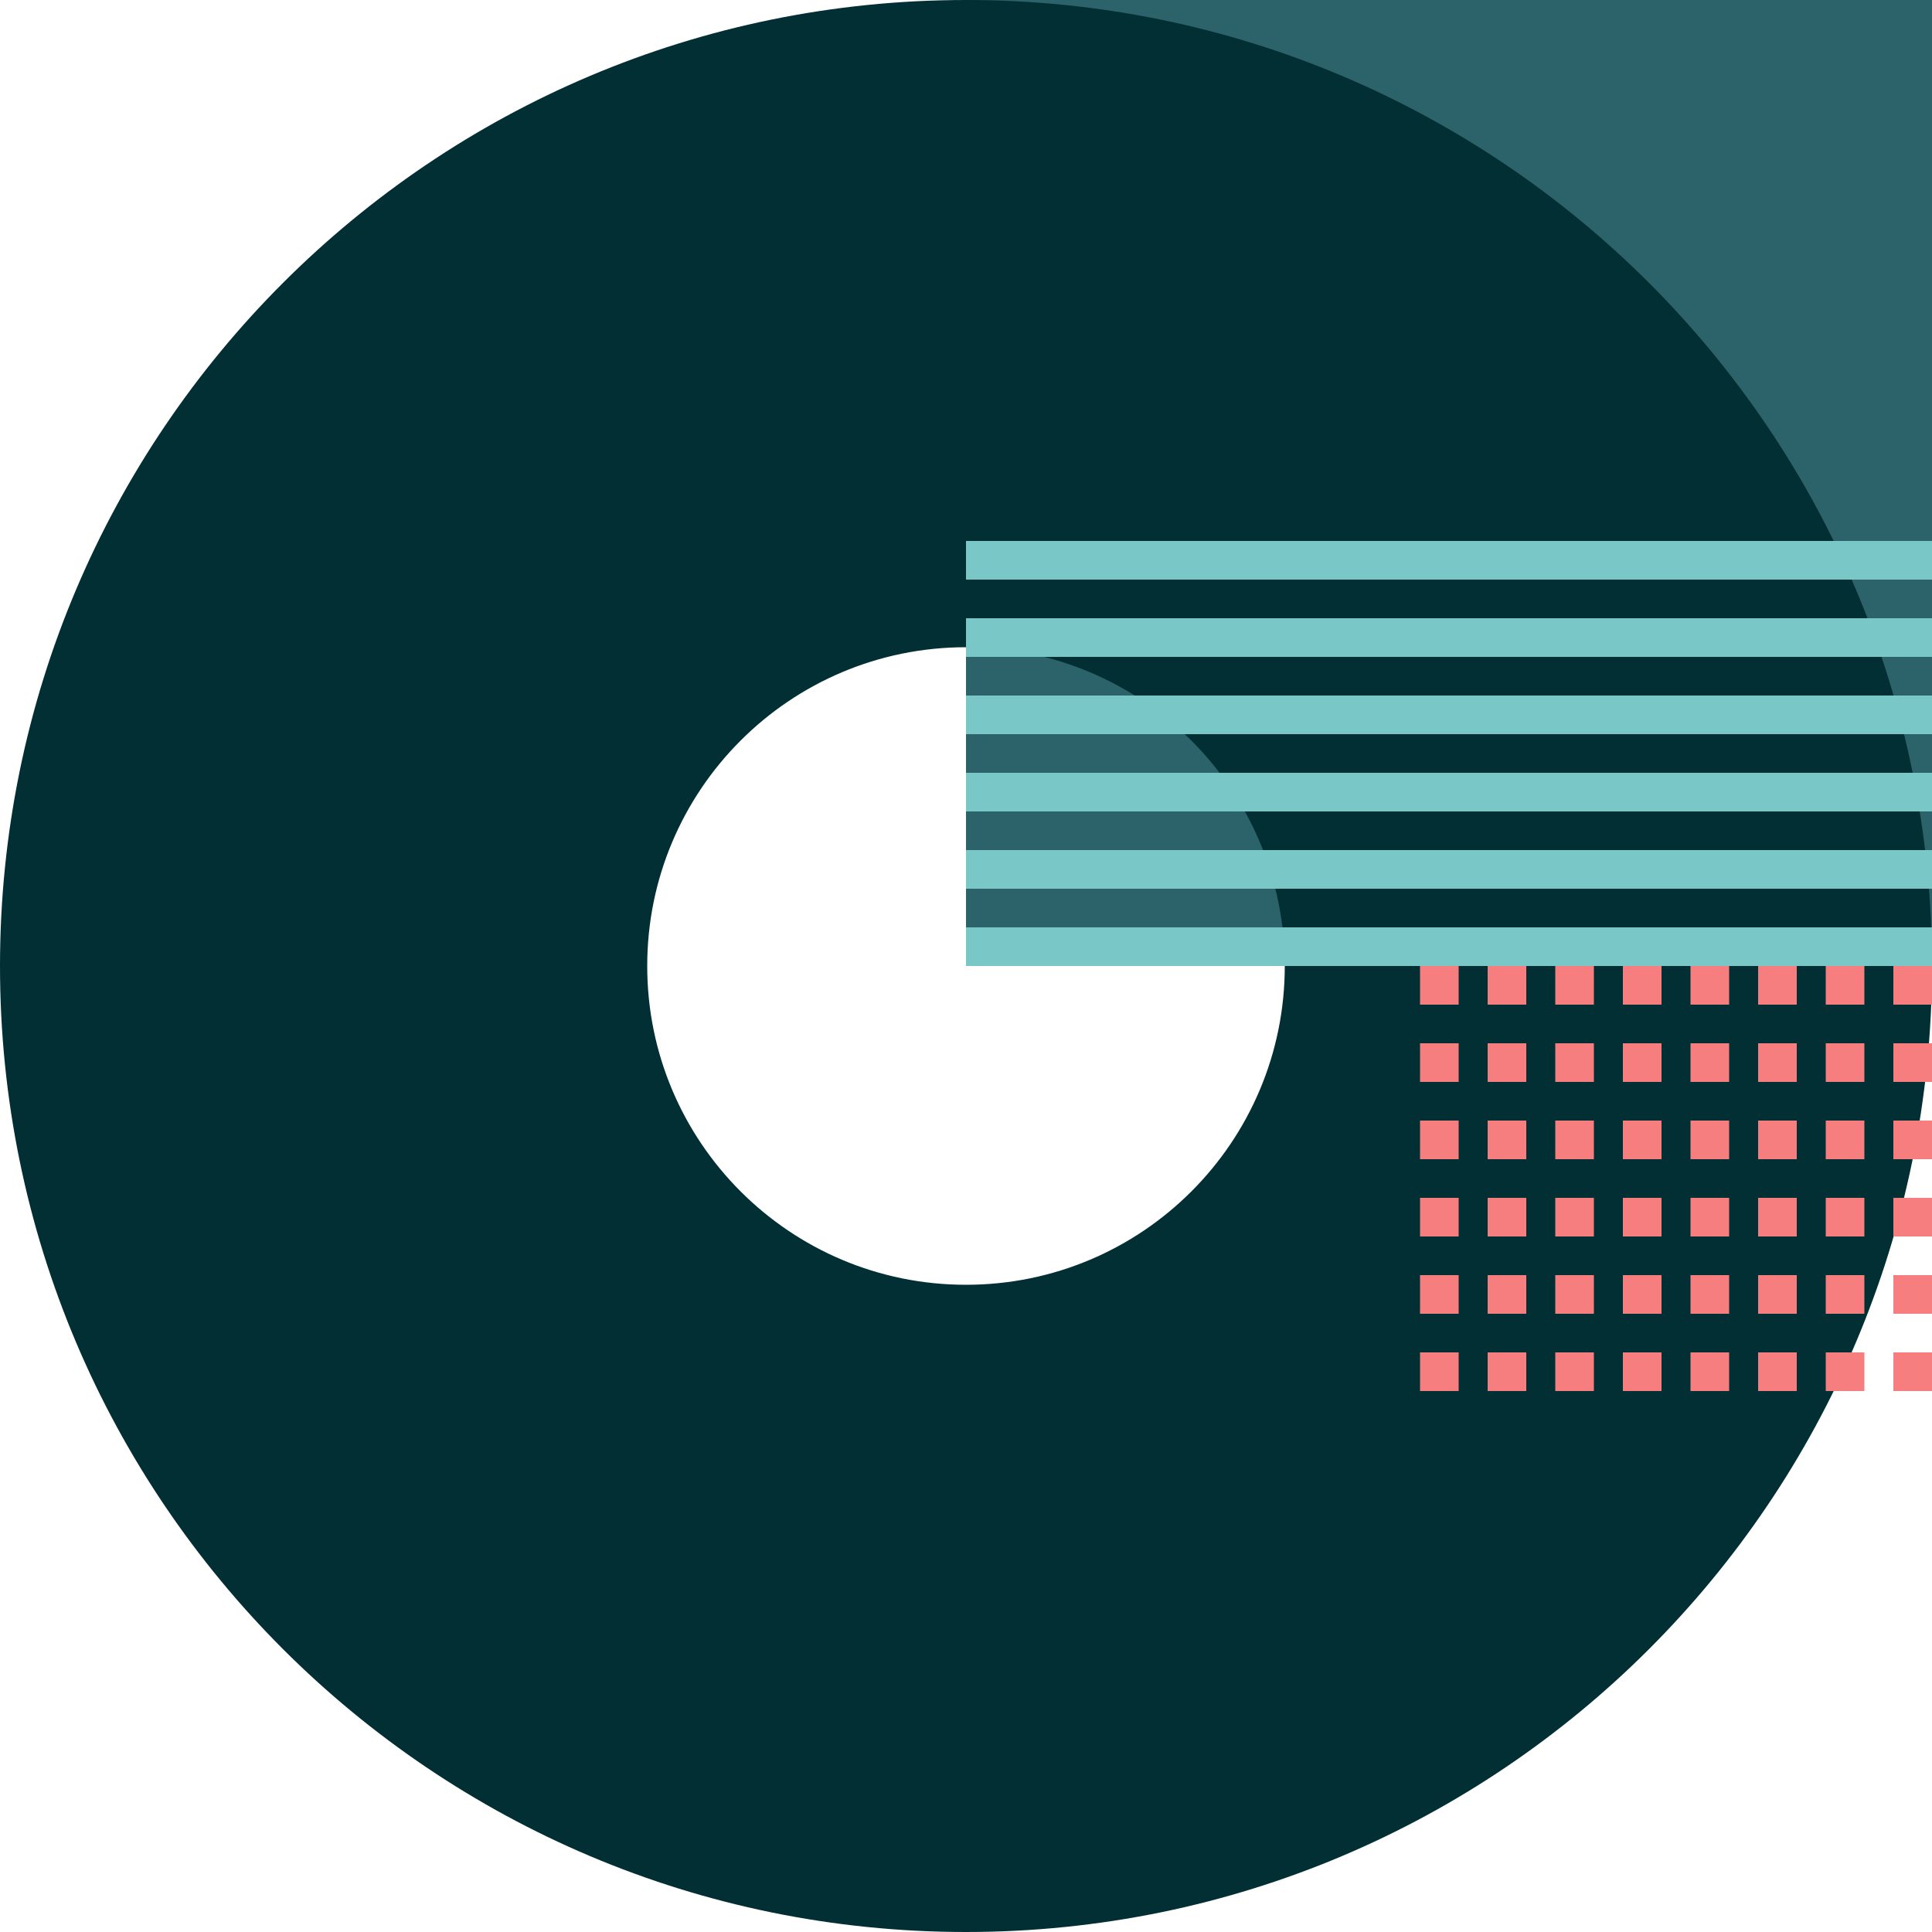
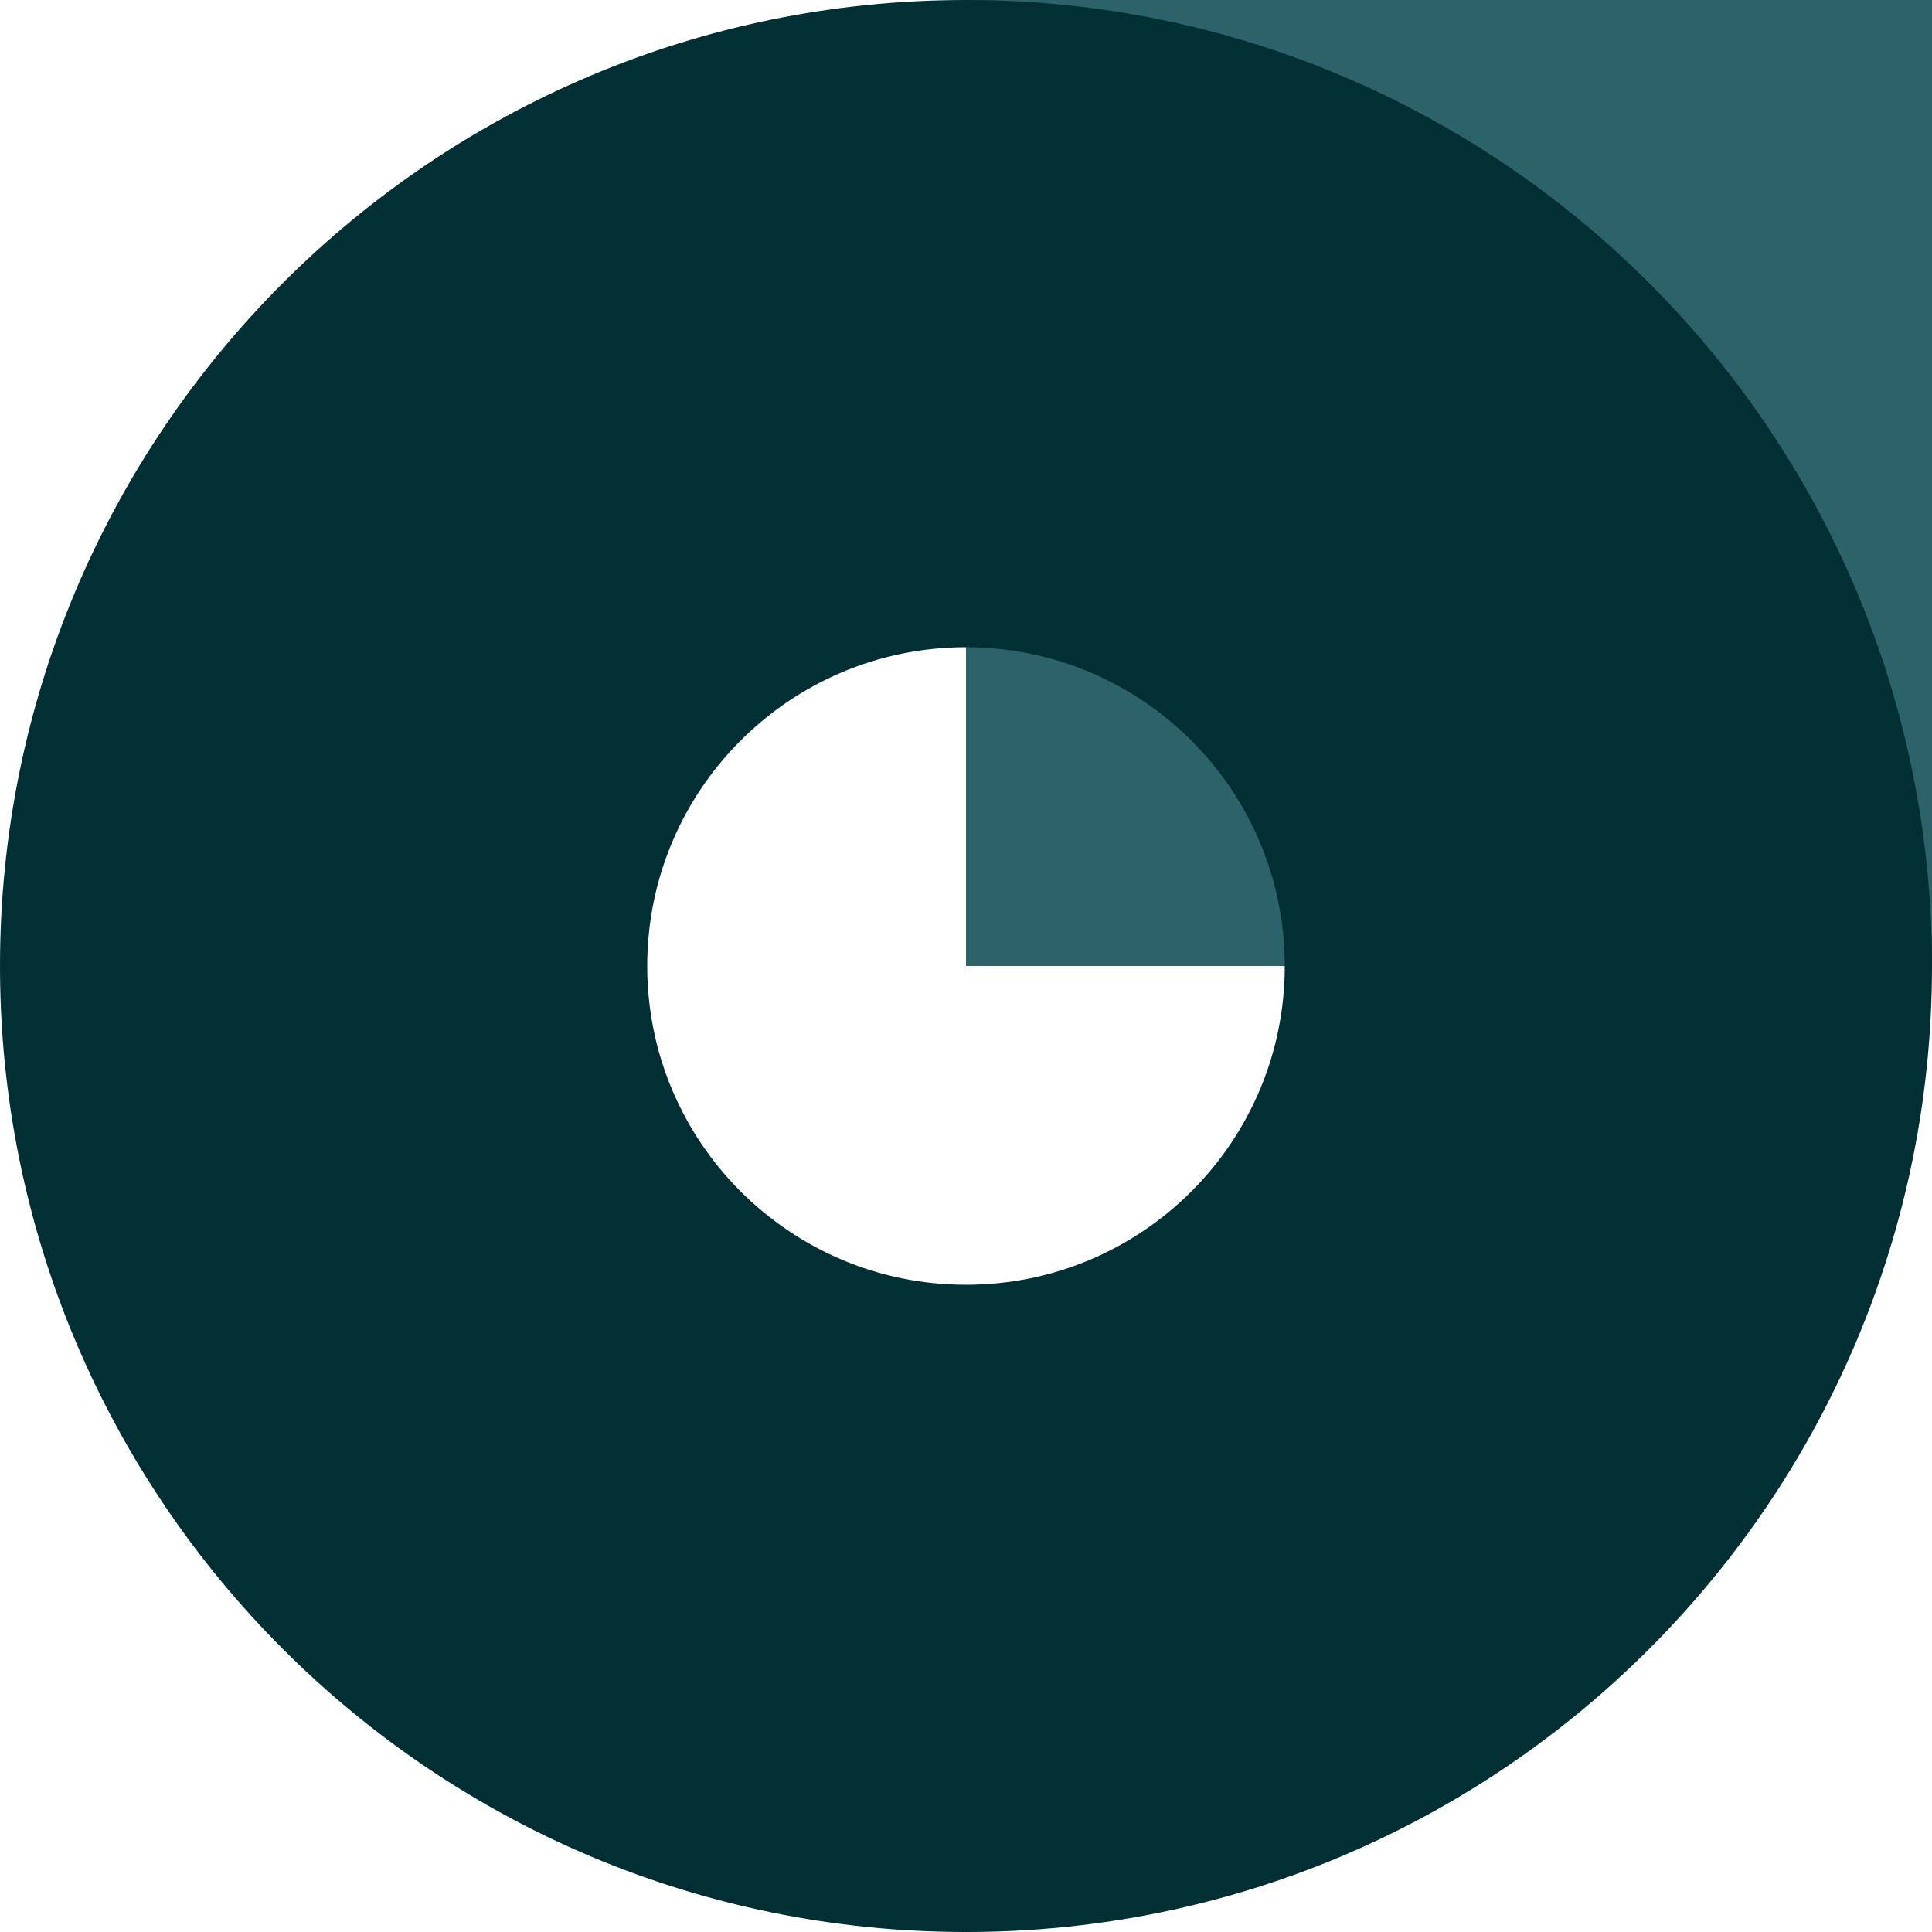
<svg xmlns="http://www.w3.org/2000/svg" width="200" height="200">
  <g fill="none" fill-rule="evenodd">
    <path fill="#2C6269" d="M100 100h100V0H100z" />
    <path fill="#012F34" d="M100 0C44.772 0 0 44.772 0 100s44.772 100 100 100 100-44.772 100-100S155.228 0 100 0zm0 67c18.225 0 33 14.775 33 33s-14.775 33-33 33-33-14.775-33-33 14.775-33 33-33z" />
-     <path fill="#79C8C7" d="M100 96v4h100v-4H100zm0-8v4h100v-4H100zm0-8v4h100v-4H100zm0-8v4h100v-4H100zm0-8v4h100v-4H100zm0-8v4h100v-4H100z" />
-     <path fill="#F67E7E" d="M196 140v4h4v-4h-4zm-7 0v4h4v-4h-4zm-7 0v4h4v-4h-4zm-7 0v4h4v-4h-4zm-7 0v4h4v-4h-4zm-7 0v4h4v-4h-4zm-7 0v4h4v-4h-4zm-7 0v4h4v-4h-4zm49-8v4h4v-4h-4zm-7 0v4h4v-4h-4zm-7 0v4h4v-4h-4zm-7 0v4h4v-4h-4zm-7 0v4h4v-4h-4zm-7 0v4h4v-4h-4zm-7 0v4h4v-4h-4zm-7 0v4h4v-4h-4zm49-8v4h4v-4h-4zm-7 0v4h4v-4h-4zm-7 0v4h4v-4h-4zm-7 0v4h4v-4h-4zm-7 0v4h4v-4h-4zm-7 0v4h4v-4h-4zm-7 0v4h4v-4h-4zm-7 0v4h4v-4h-4zm35-8v4h4v-4h-4zm-14 0v4h4v-4h-4zm7 0v4h4v-4h-4zm-21 0v4h4v-4h-4zm7 0v4h4v-4h-4zm35 0v4h4v-4h-4zm-7 0v4h4v-4h-4zm-42 0v4h4v-4h-4zm49-8v4h4v-4h-4zm-7 0v4h4v-4h-4zm-7 0v4h4v-4h-4zm-7 0v4h4v-4h-4zm-7 0v4h4v-4h-4zm-7 0v4h4v-4h-4zm-7 0v4h4v-4h-4zm-7 0v4h4v-4h-4zm49-8v4h4v-4h-4zm-7 0v4h4v-4h-4zm-7 0v4h4v-4h-4zm-7 0v4h4v-4h-4zm-7 0v4h4v-4h-4zm-7 0v4h4v-4h-4zm-7 0v4h4v-4h-4zm-7 0v4h4v-4h-4z" />
  </g>
</svg>
